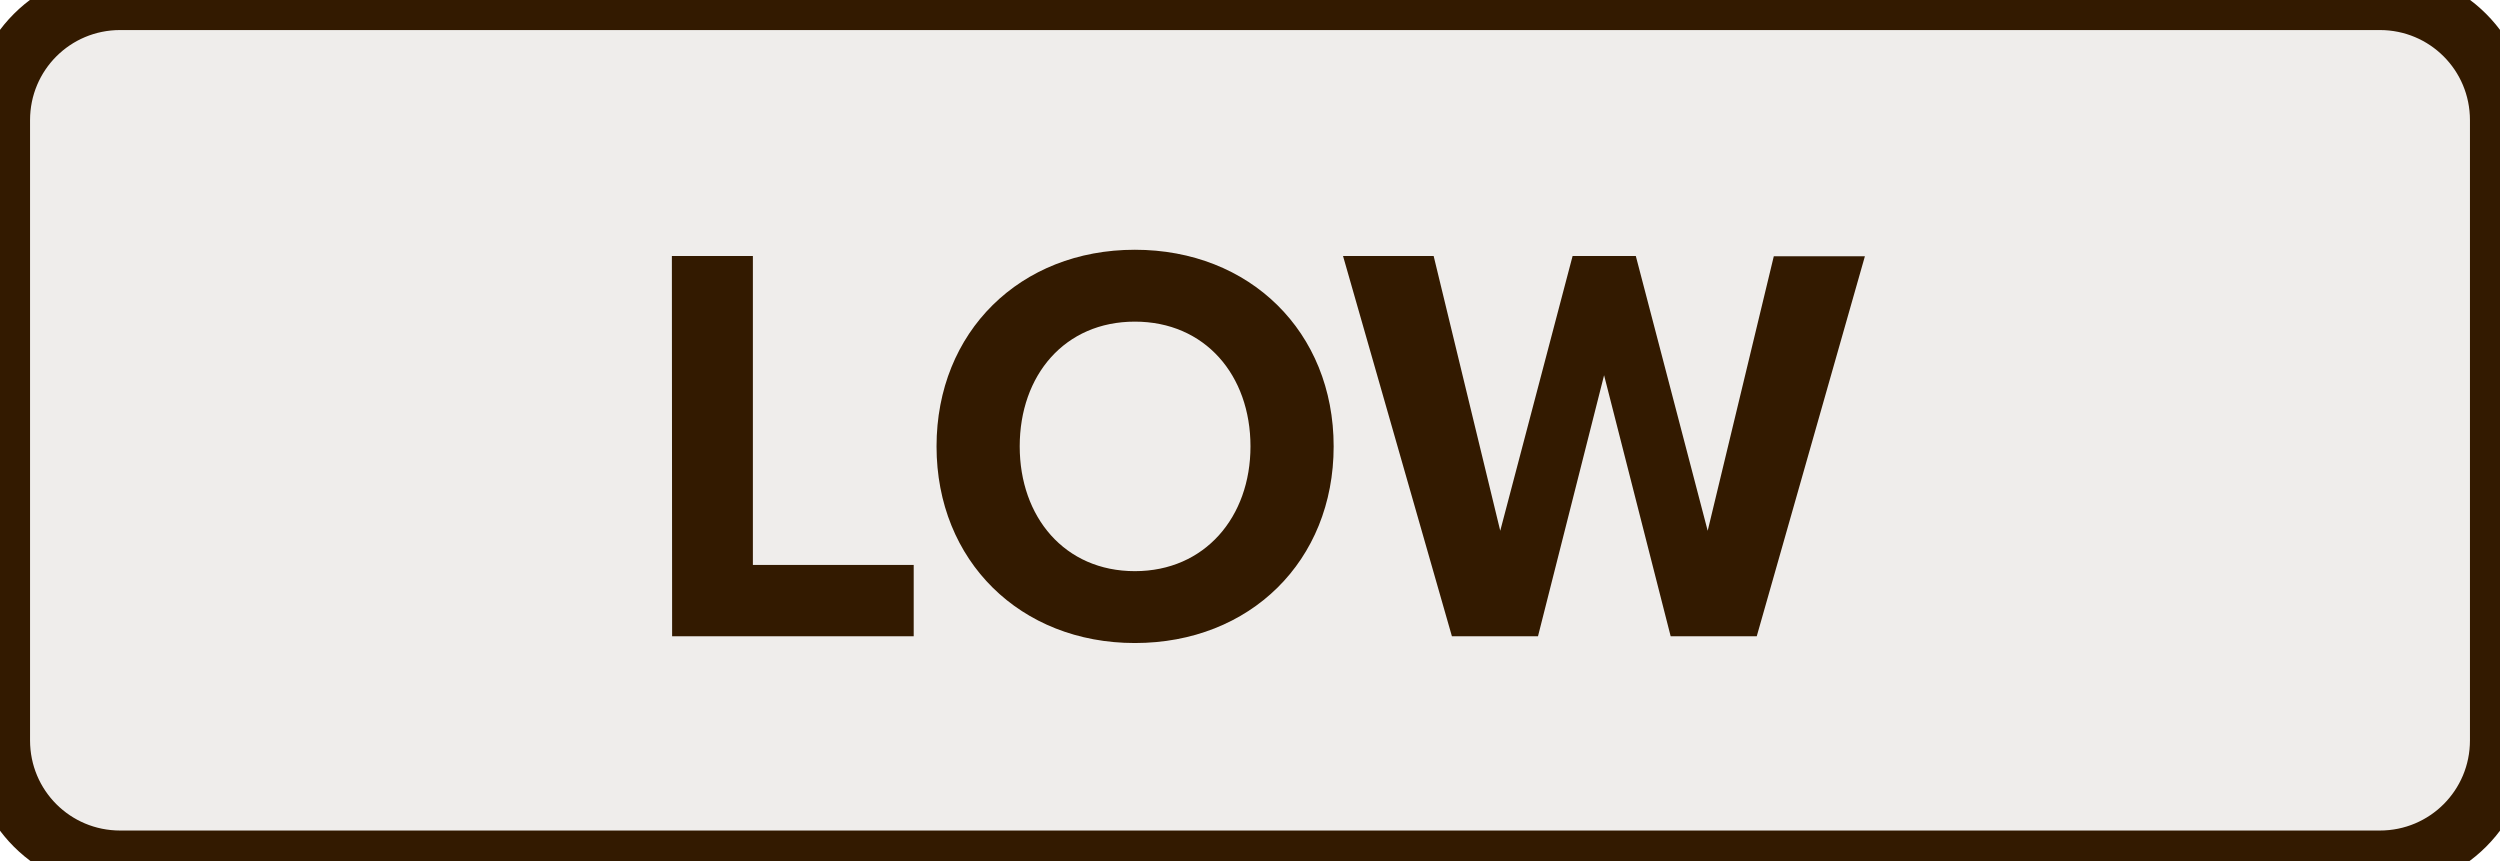
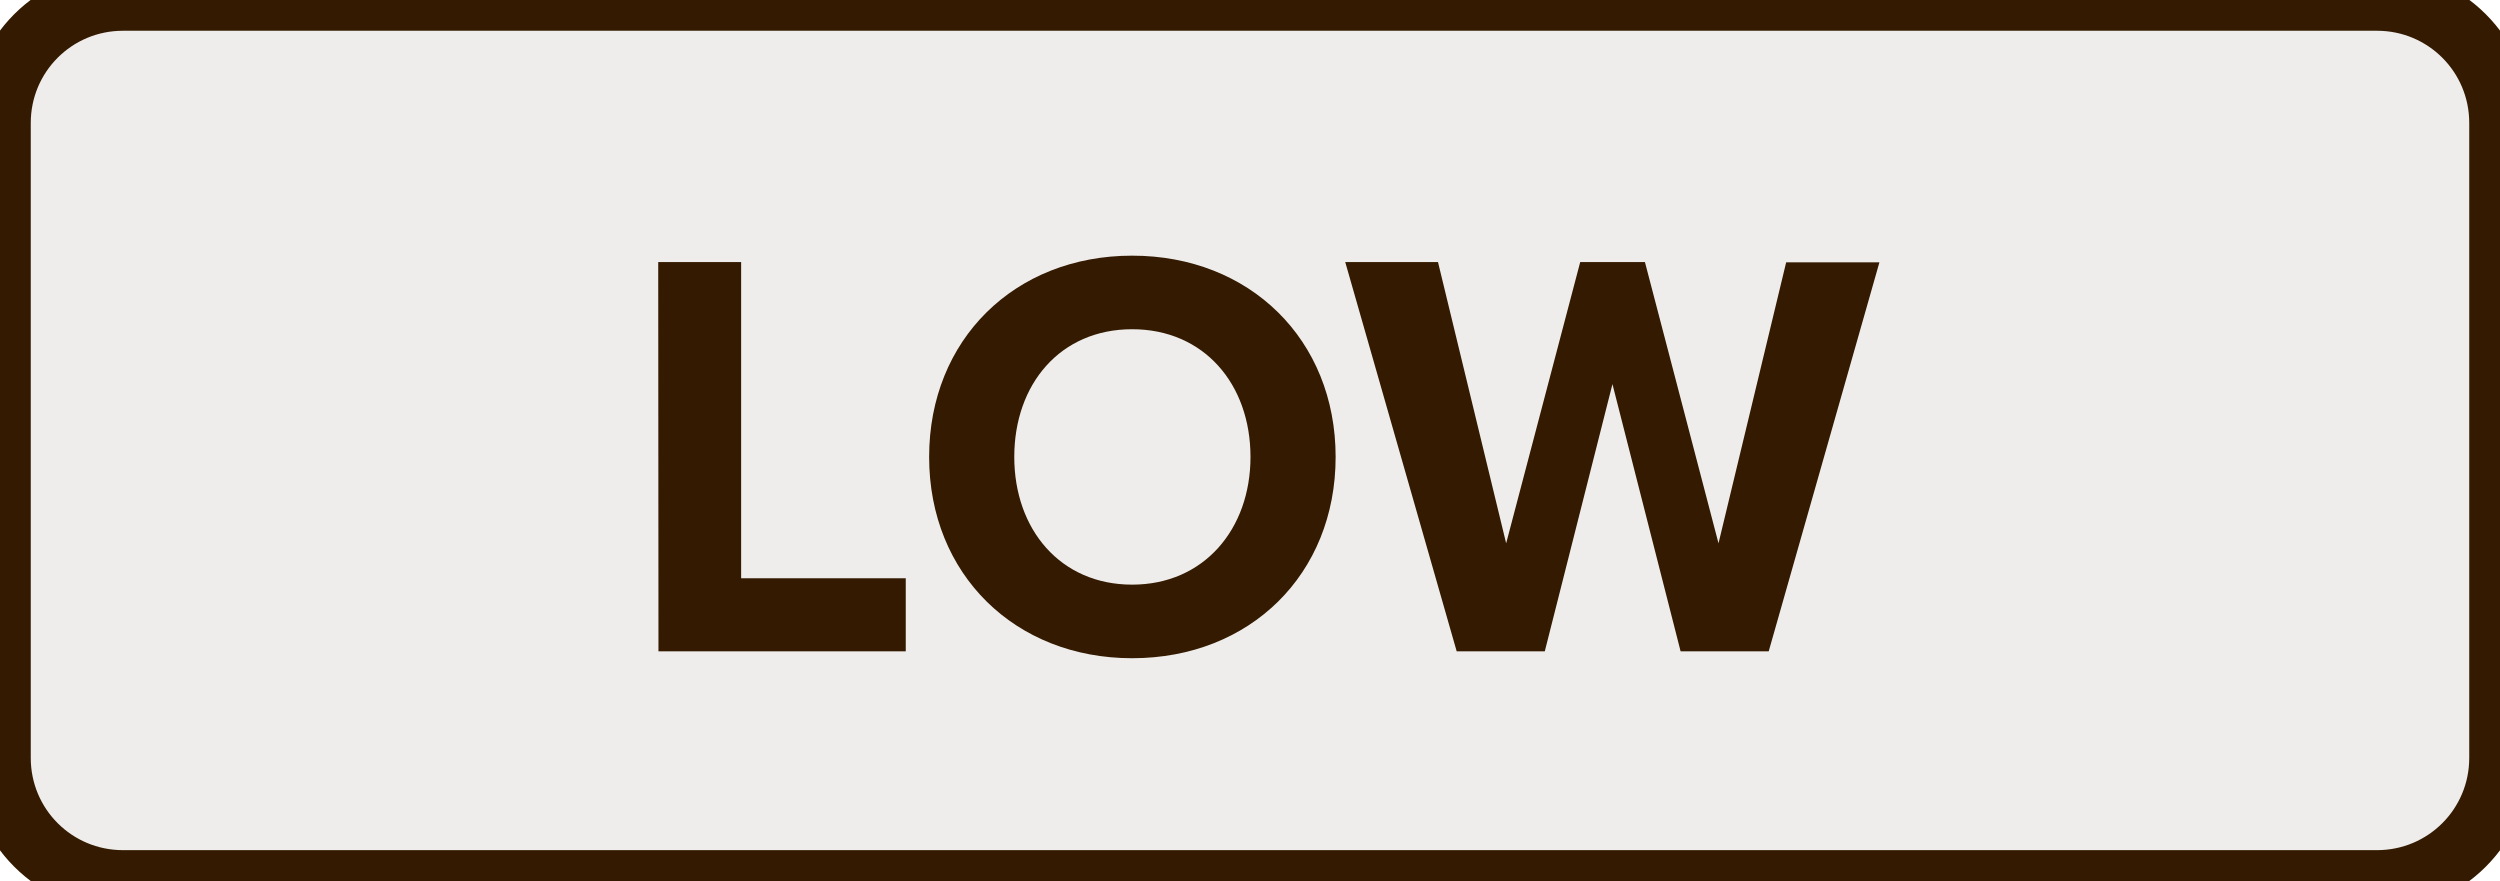
- <svg xmlns="http://www.w3.org/2000/svg" version="1.1" width="10.400mm" height="3.580mm" viewBox="0 0 10.400 3.580" id="svg8">
+ <svg xmlns="http://www.w3.org/2000/svg" version="1.1" width="10.160mm" height="3.580mm" viewBox="0 0 10.160 3.580" id="svg8">
  <defs id="defs12" />
-   <g transform="translate(5.2,1.79)" id="g6">
-     <path id="rect2" style="fill:#efedeb;stroke:#331a00;stroke-width:0.25" d="m -4.7,-1.79 h 9.4 c 0.277,0 0.5,0.223 0.5,0.5 v 2.58 c 0,0.277 -0.223,0.5 -0.5,0.5 h -9.4 c -0.277,0 -0.5,-0.223 -0.5,-0.5 v -2.58 c 0,-0.277 0.223,-0.5 0.5,-0.5 z" />
+   <g transform="translate(5.08,1.79)" id="g6">
+     <path id="rect2" style="fill:#efedeb;stroke:#331a00;stroke-width:0.25" d="m -4.58,-1.79 h 9.16 c 0.277,0 0.5,0.223 0.5,0.5 v 2.58 c 0,0.277 -0.223,0.5 -0.5,0.5 h -9.16 c -0.277,0 -0.5,-0.223 -0.5,-0.5 v -2.58 c 0,-0.277 0.223,-0.5 0.5,-0.5 z" />
    <g aria-label="LOW" id="text4" style="font-weight:bold;font-size:2.371px;font-family:'Proxima Nova';dominant-baseline:middle;text-anchor:middle;fill:#331a00">
      <path d="m -2.404,0.857 h 1.005 V 0.56 h -0.669 v -1.285 h -0.337 z" style="font-weight:bold;font-size:2.371px;font-family:'Proxima Nova';dominant-baseline:middle;text-anchor:middle;fill:#331a00" id="path17" />
      <path d="m -1.304,0.067 c 0,0.477 0.349,0.818 0.825,0.818 0.479,0 0.827,-0.341 0.827,-0.818 0,-0.477 -0.349,-0.818 -0.827,-0.818 -0.477,0 -0.825,0.341 -0.825,0.818 z m 1.306,0 c 0,0.294 -0.19,0.519 -0.481,0.519 -0.292,0 -0.479,-0.225 -0.479,-0.519 0,-0.296 0.187,-0.519 0.479,-0.519 0.292,0 0.481,0.223 0.481,0.519 z" style="font-weight:bold;font-size:2.371px;font-family:'Proxima Nova';dominant-baseline:middle;text-anchor:middle;fill:#331a00" id="path19" />
      <path d="m 1.75,0.857 h 0.358 l 0.45,-1.581 h -0.379 L 1.904,0.418 1.605,-0.725 H 1.342 L 1.041,0.418 0.764,-0.725 H 0.387 L 0.84,0.857 H 1.198 l 0.275,-1.086 z" style="font-weight:bold;font-size:2.371px;font-family:'Proxima Nova';dominant-baseline:middle;text-anchor:middle;fill:#331a00" id="path21" />
    </g>
  </g>
</svg>
